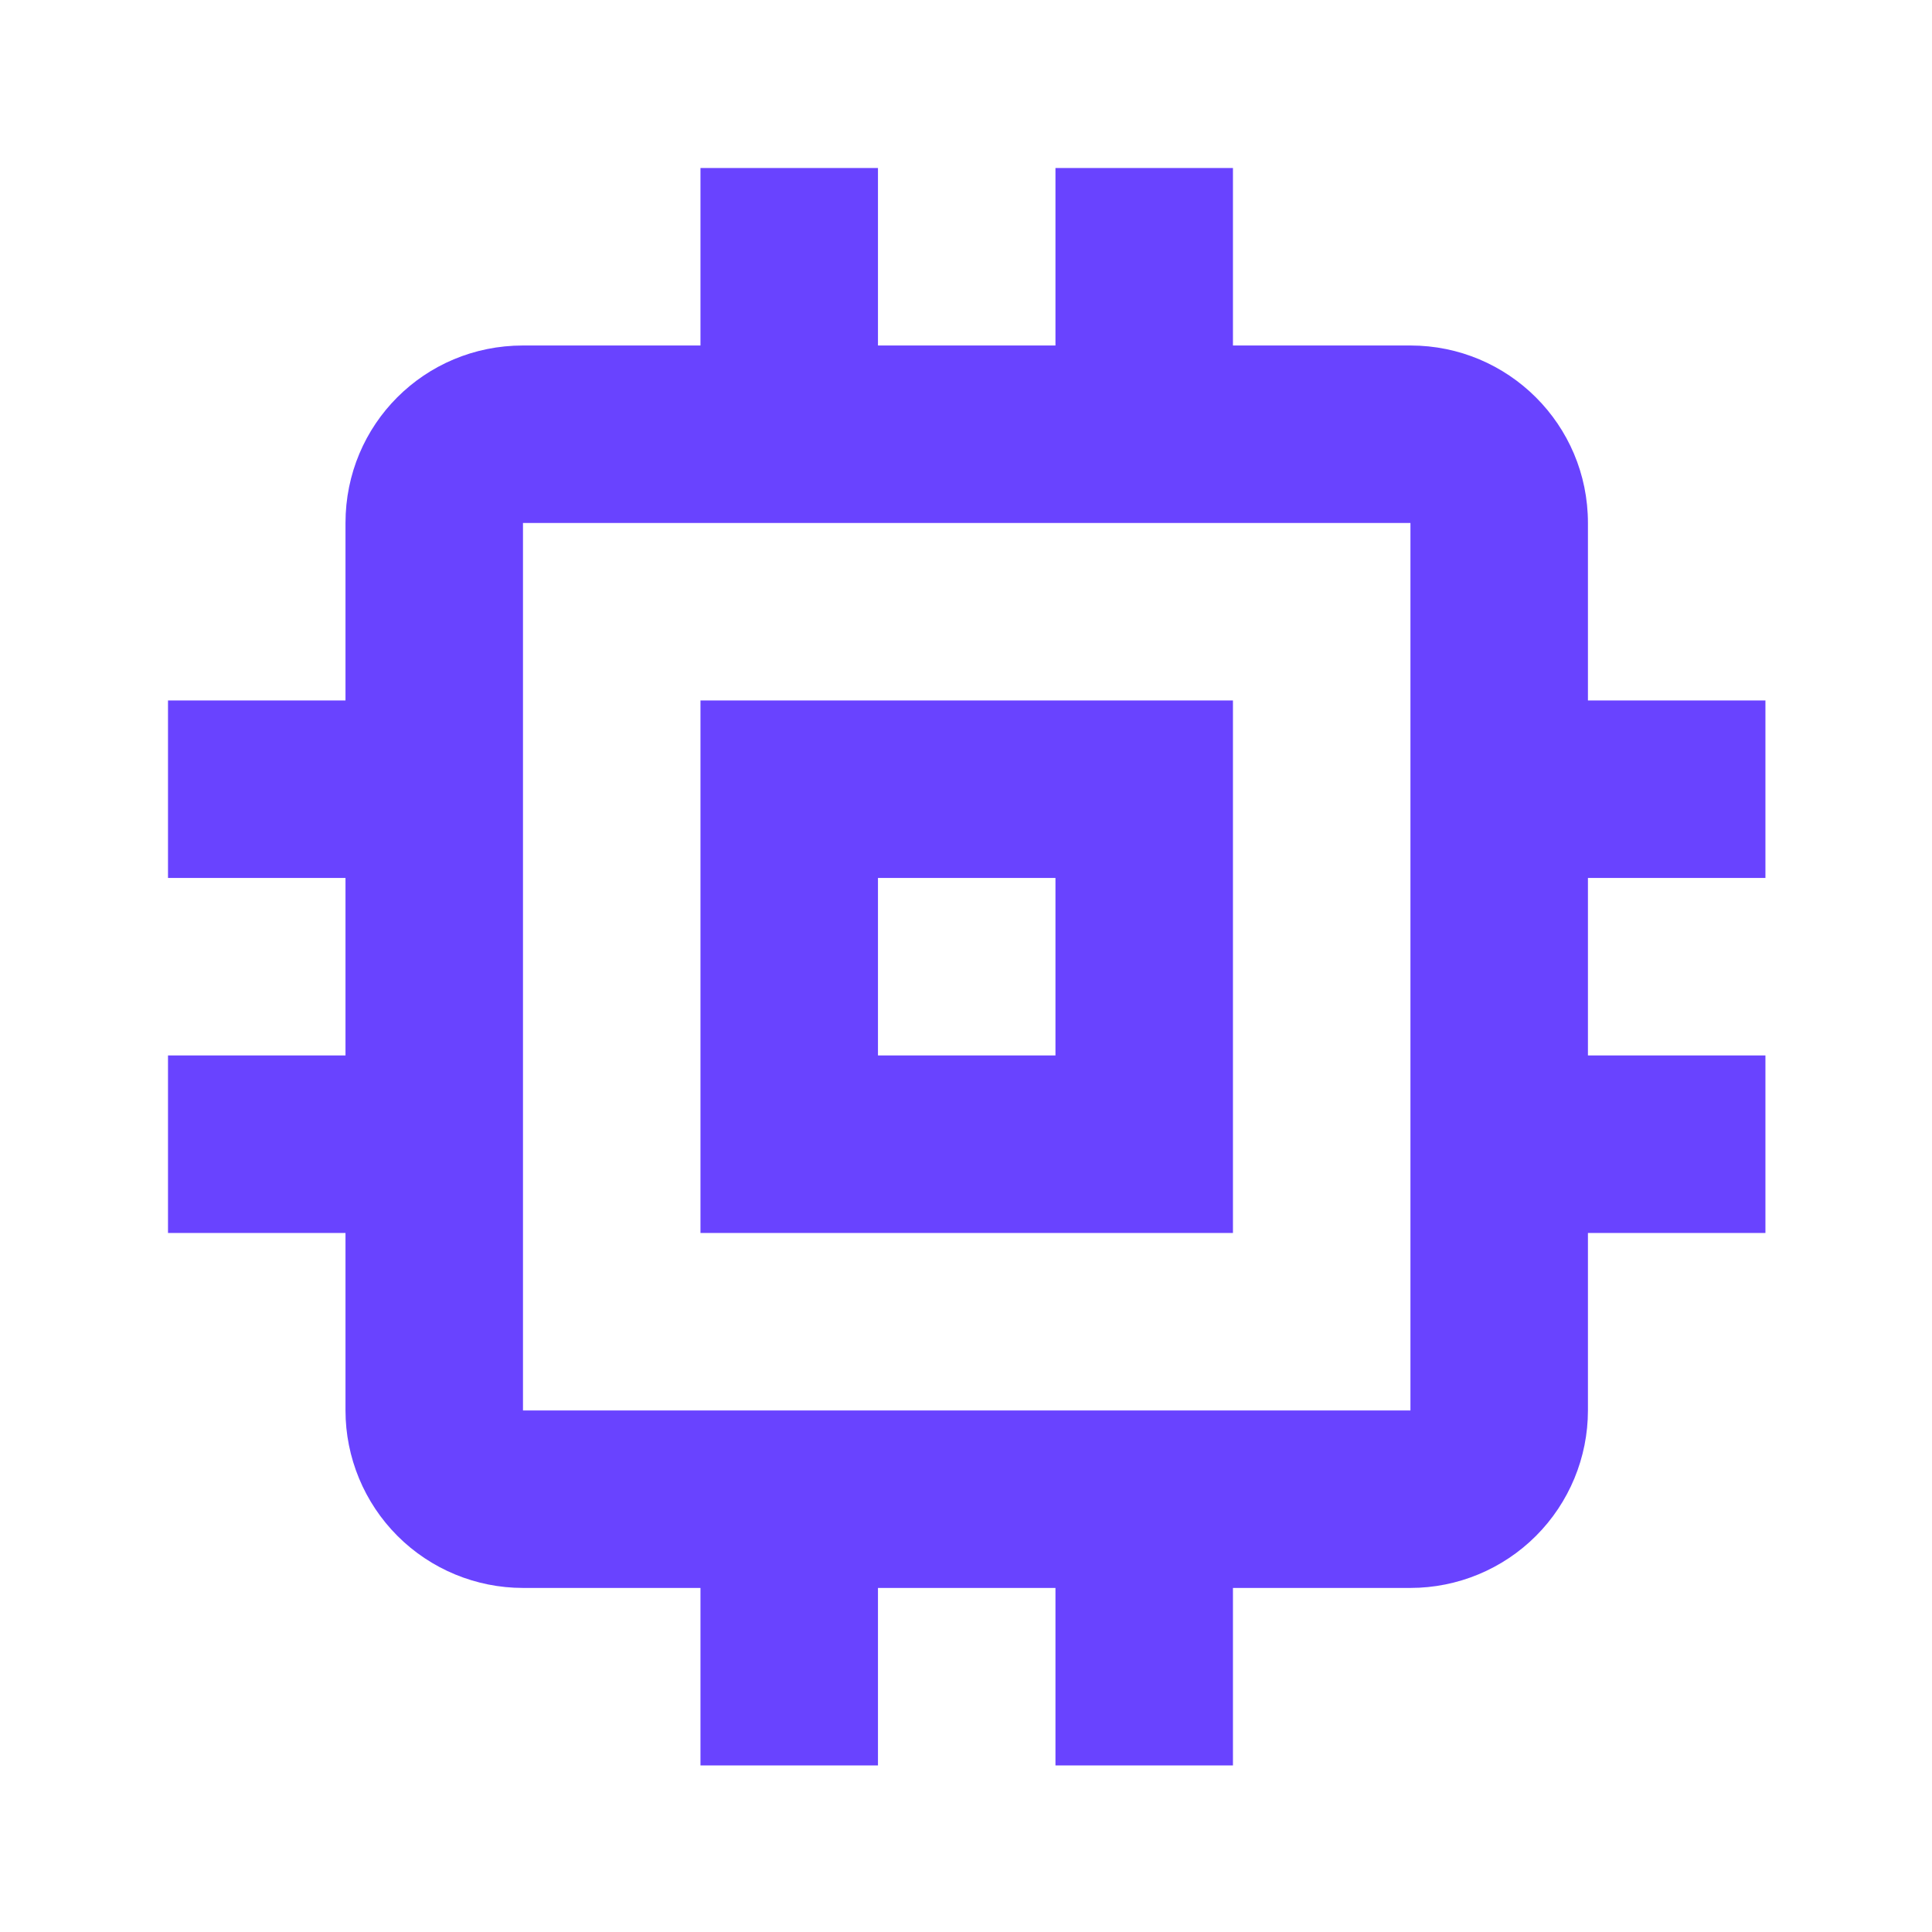
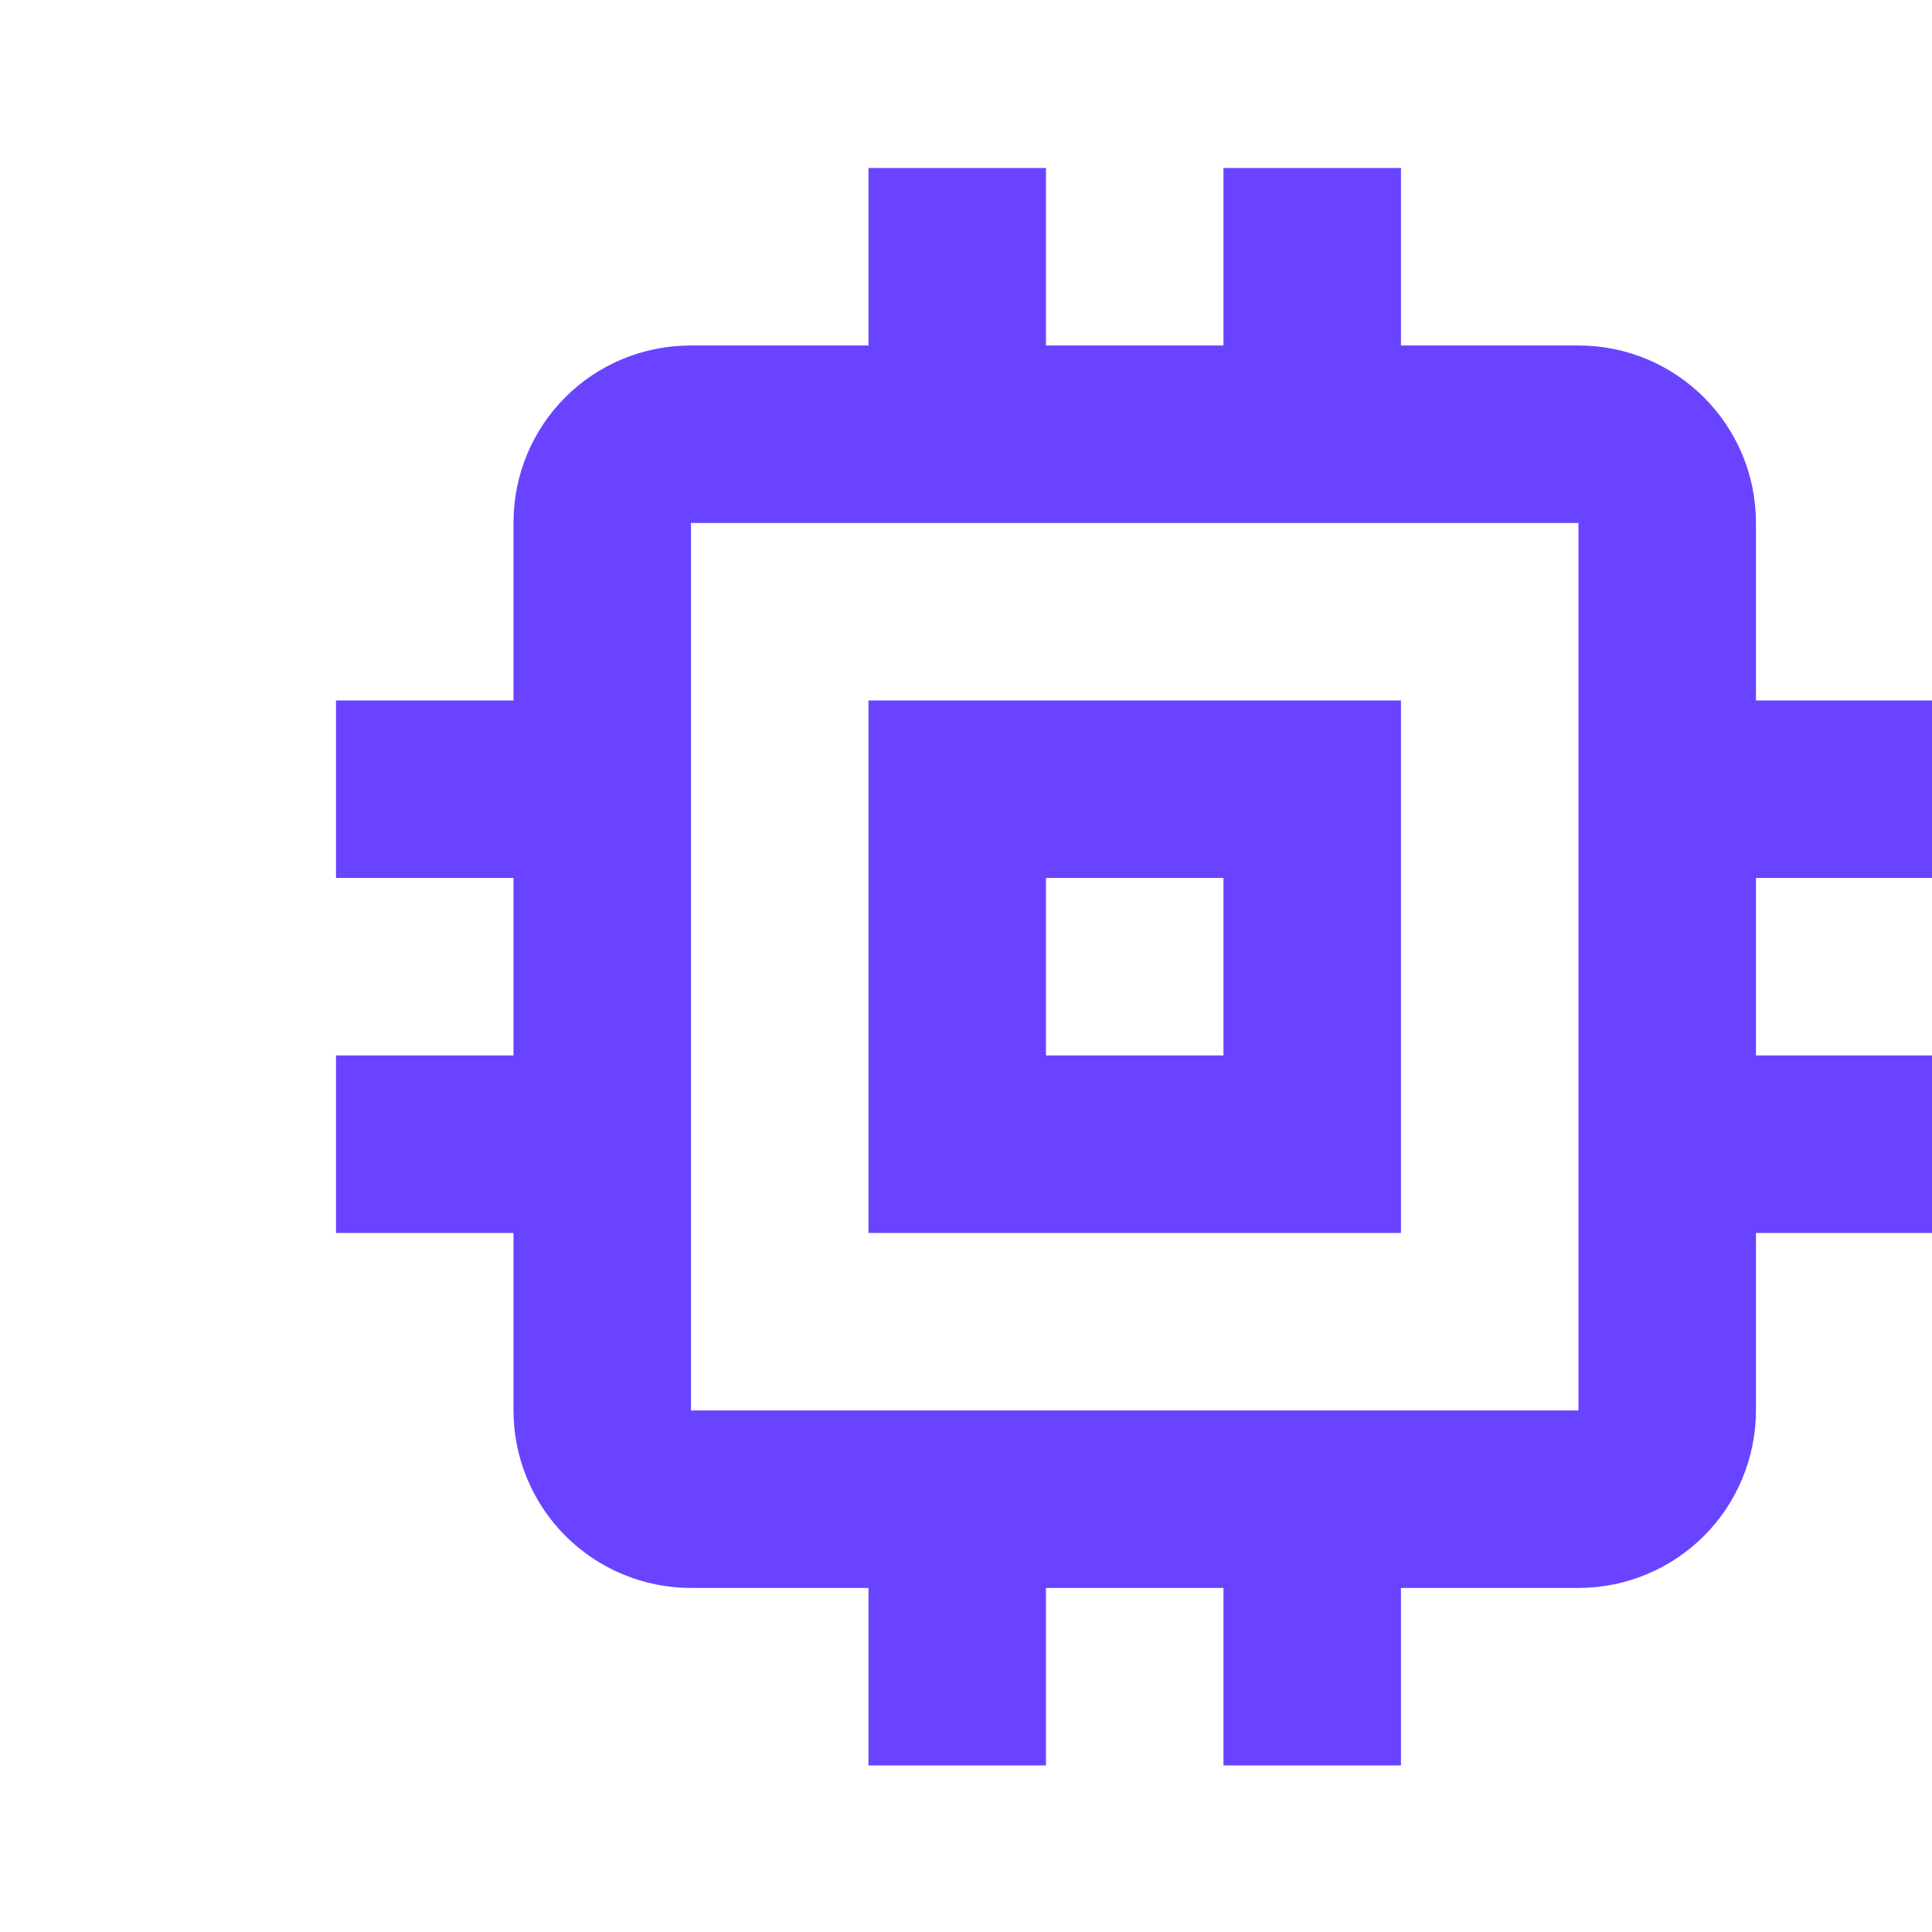
<svg xmlns="http://www.w3.org/2000/svg" width="23" height="23" viewBox="0 0 23 23" fill="none">
-   <path d="M16.791 16.791H6.226V6.226H16.791M21.017 10.452V8.339H18.904V6.226C18.904 5.053 17.954 4.113 16.791 4.113H14.678V2H12.565V4.113H10.452V2H8.339V4.113H6.226C5.053 4.113 4.113 5.053 4.113 6.226V8.339H2V10.452H4.113V12.565H2V14.678H4.113V16.791C4.113 17.351 4.336 17.889 4.732 18.285C5.128 18.681 5.666 18.904 6.226 18.904H8.339V21.017H10.452V18.904H12.565V21.017H14.678V18.904H16.791C17.351 18.904 17.889 18.681 18.285 18.285C18.681 17.889 18.904 17.351 18.904 16.791V14.678H21.017V12.565H18.904V10.452M12.565 12.565H10.452V10.452H12.565M14.678 8.339H8.339V14.678H14.678V8.339Z" fill="#6943FF" />
+   <path d="M18.791 16.791H8.226V6.226H18.791M23.017 10.452V8.339H20.904V6.226C20.904 5.053 19.954 4.113 18.791 4.113H16.678V2H14.565V4.113H12.452V2H10.339V4.113H8.226C7.053 4.113 6.113 5.053 6.113 6.226V8.339H4V10.452H6.113V12.565H4V14.678H6.113V16.791C6.113 17.351 6.336 17.889 6.732 18.285C7.128 18.681 7.666 18.904 8.226 18.904H10.339V21.017H12.452V18.904H14.565V21.017H16.678V18.904H18.791C19.351 18.904 19.889 18.681 20.285 18.285C20.681 17.889 20.904 17.351 20.904 16.791V14.678H23.017V12.565H20.904V10.452M14.565 12.565H12.452V10.452H14.565M16.678 8.339H10.339V14.678H16.678V8.339Z" fill="#6943FF" />
</svg>
